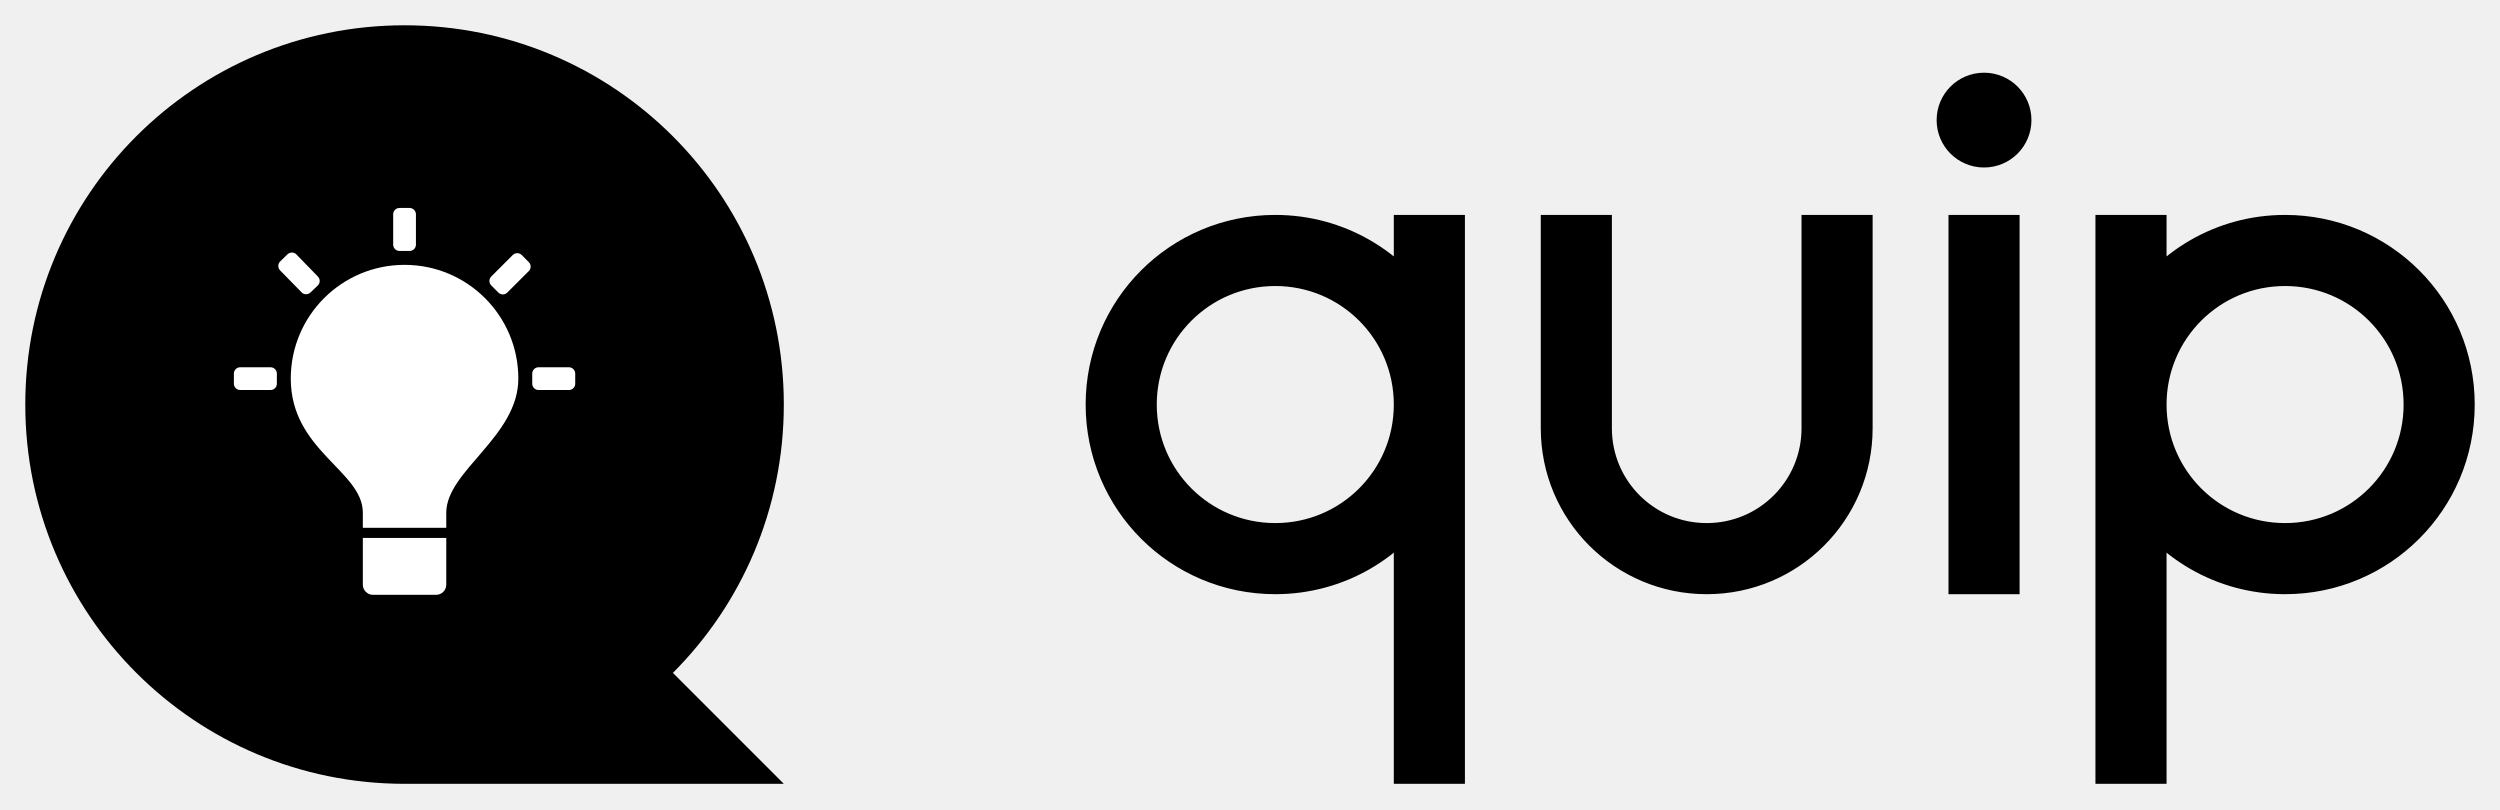
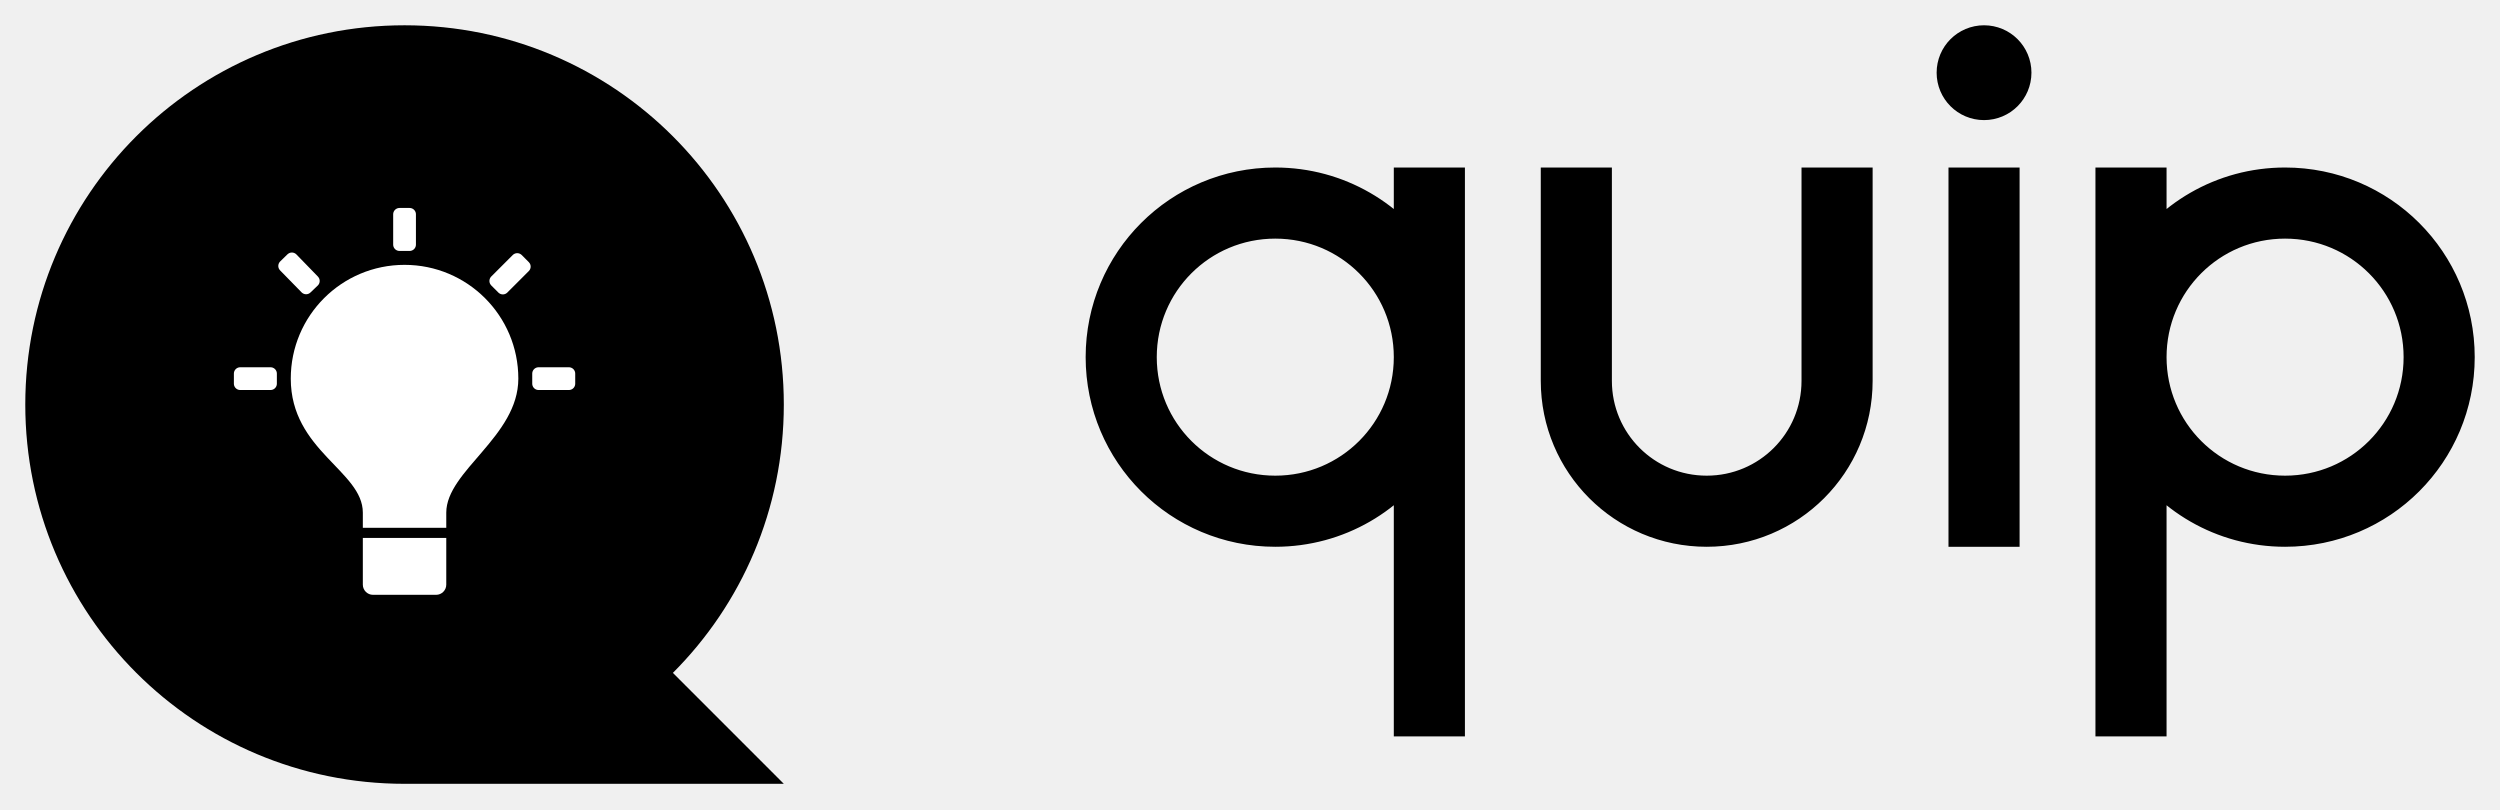
<svg xmlns="http://www.w3.org/2000/svg" version="1.2" viewBox="0 0 1582 512" width="1582" height="512">
  <path fill="#000000" d="m16 256c0-132.7 107.3-240 240-240 132.7 0 240 107.3 240 240 0 66.4-26.8 126.4-70.2 169.8l70.2 70.2h-240c-132.7 0-240-107.3-240-240z" />
  <g fill="#FFFFFF">
    <path d="m184 239.6c0-39.8 32.2-72 72-72 39.8 0 72 32.2 72 72 0 36.6-45.6 58.4-45.6 84.8 0 9.6 0 9.6 0 9.6h-52.8c0 0 0 0 0-9.6 0-26.4-45.6-39.2-45.6-84.8z" />
    <path d="m282.4 340.4v29.6c0 3.5-2.9 6.4-6.4 6.4h-40c-3.5 0-6.4-2.9-6.4-6.4v-29.6" />
    <path stroke-width="8" stroke="#FFFFFF" stroke-linecap="round" stroke-linejoin="round" d="m340.8 242.8v-6.4h19.2v6.4zm-169.6-6.4v6.4h-19.2v-6.4zm88-81.6h-6.4v-19.2h6.4zm-60.9 23l-4.6 4.4-13.6-13.9 4.6-4.5zm119.9 4.5l-4.5-4.5 13.6-13.6 4.5 4.5z" />
  </g>
-   <path fill="#000000" stroke-width="30" stroke="#000000" d="m807 151c38.2 0 71.6 20.3 90 50.8v-50.8h15v330h-15v-170.8c-18.4 30.5-51.8 50.8-90 50.8-58.1 0-105-46.9-105-105 0-58.1 46.9-105 105-105zm-90 105c0 49.8 40.2 90 90 90 49.8 0 90-40.2 90-90 0-49.8-40.2-90-90-90-49.8 0-90 40.2-90 90zm288 15c0 41.5 33.5 75 75 75 41.5 0 75-33.5 75-75v-15-105h15v120c0 49.8-40.2 90-90 90-49.8 0-90-40.2-90-90v-15-105h15zm243-120h15v210h-15zm7.5-60c-8.3 0-15-6.7-15-15 0-8.3 6.7-15 15-15 8.3 0 15 6.7 15 15 0 8.3-6.7 15-15 15zm295.5 165c0 58.1-46.9 105-105 105-38.2 0-71.6-20.3-90-50.8v170.8h-15v-330h15v50.8c18.4-30.5 51.8-50.8 90-50.8 58.1 0 105 46.9 105 105zm-15 0c0-49.8-40.2-90-90-90-49.8 0-90 40.2-90 90 0 49.8 40.2 90 90 90 49.8 0 90-40.2 90-90z" />
+   <path fill="#000000" stroke-width="30" stroke="#000000" d="m807 121c38.2 0 71.6 20.3 90 50.8v-50.8h15v330h-15v-170.8c-18.4 30.5-51.8 50.8-90 50.8-58.1 0-105-46.9-105-105 0-58.1 46.9-105 105-105zm-90 105c0 49.8 40.2 90 90 90 49.8 0 90-40.2 90-90 0-49.8-40.2-90-90-90-49.8 0-90 40.2-90 90zm288 15c0 41.5 33.5 75 75 75 41.5 0 75-33.5 75-75v-15-105h15v120c0 49.8-40.2 90-90 90-49.8 0-90-40.2-90-90v-15-105h15zm243-120h15v210h-15zm7.5-60c-8.3 0-15-6.7-15-15 0-8.3 6.7-15 15-15 8.3 0 15 6.7 15 15 0 8.3-6.7 15-15 15zm295.5 165c0 58.1-46.9 105-105 105-38.2 0-71.6-20.3-90-50.8v170.8h-15v-330h15v50.8c18.4-30.5 51.8-50.8 90-50.8 58.1 0 105 46.9 105 105zm-15 0c0-49.8-40.2-90-90-90-49.8 0-90 40.2-90 90 0 49.8 40.2 90 90 90 49.8 0 90-40.2 90-90z" />
</svg>
